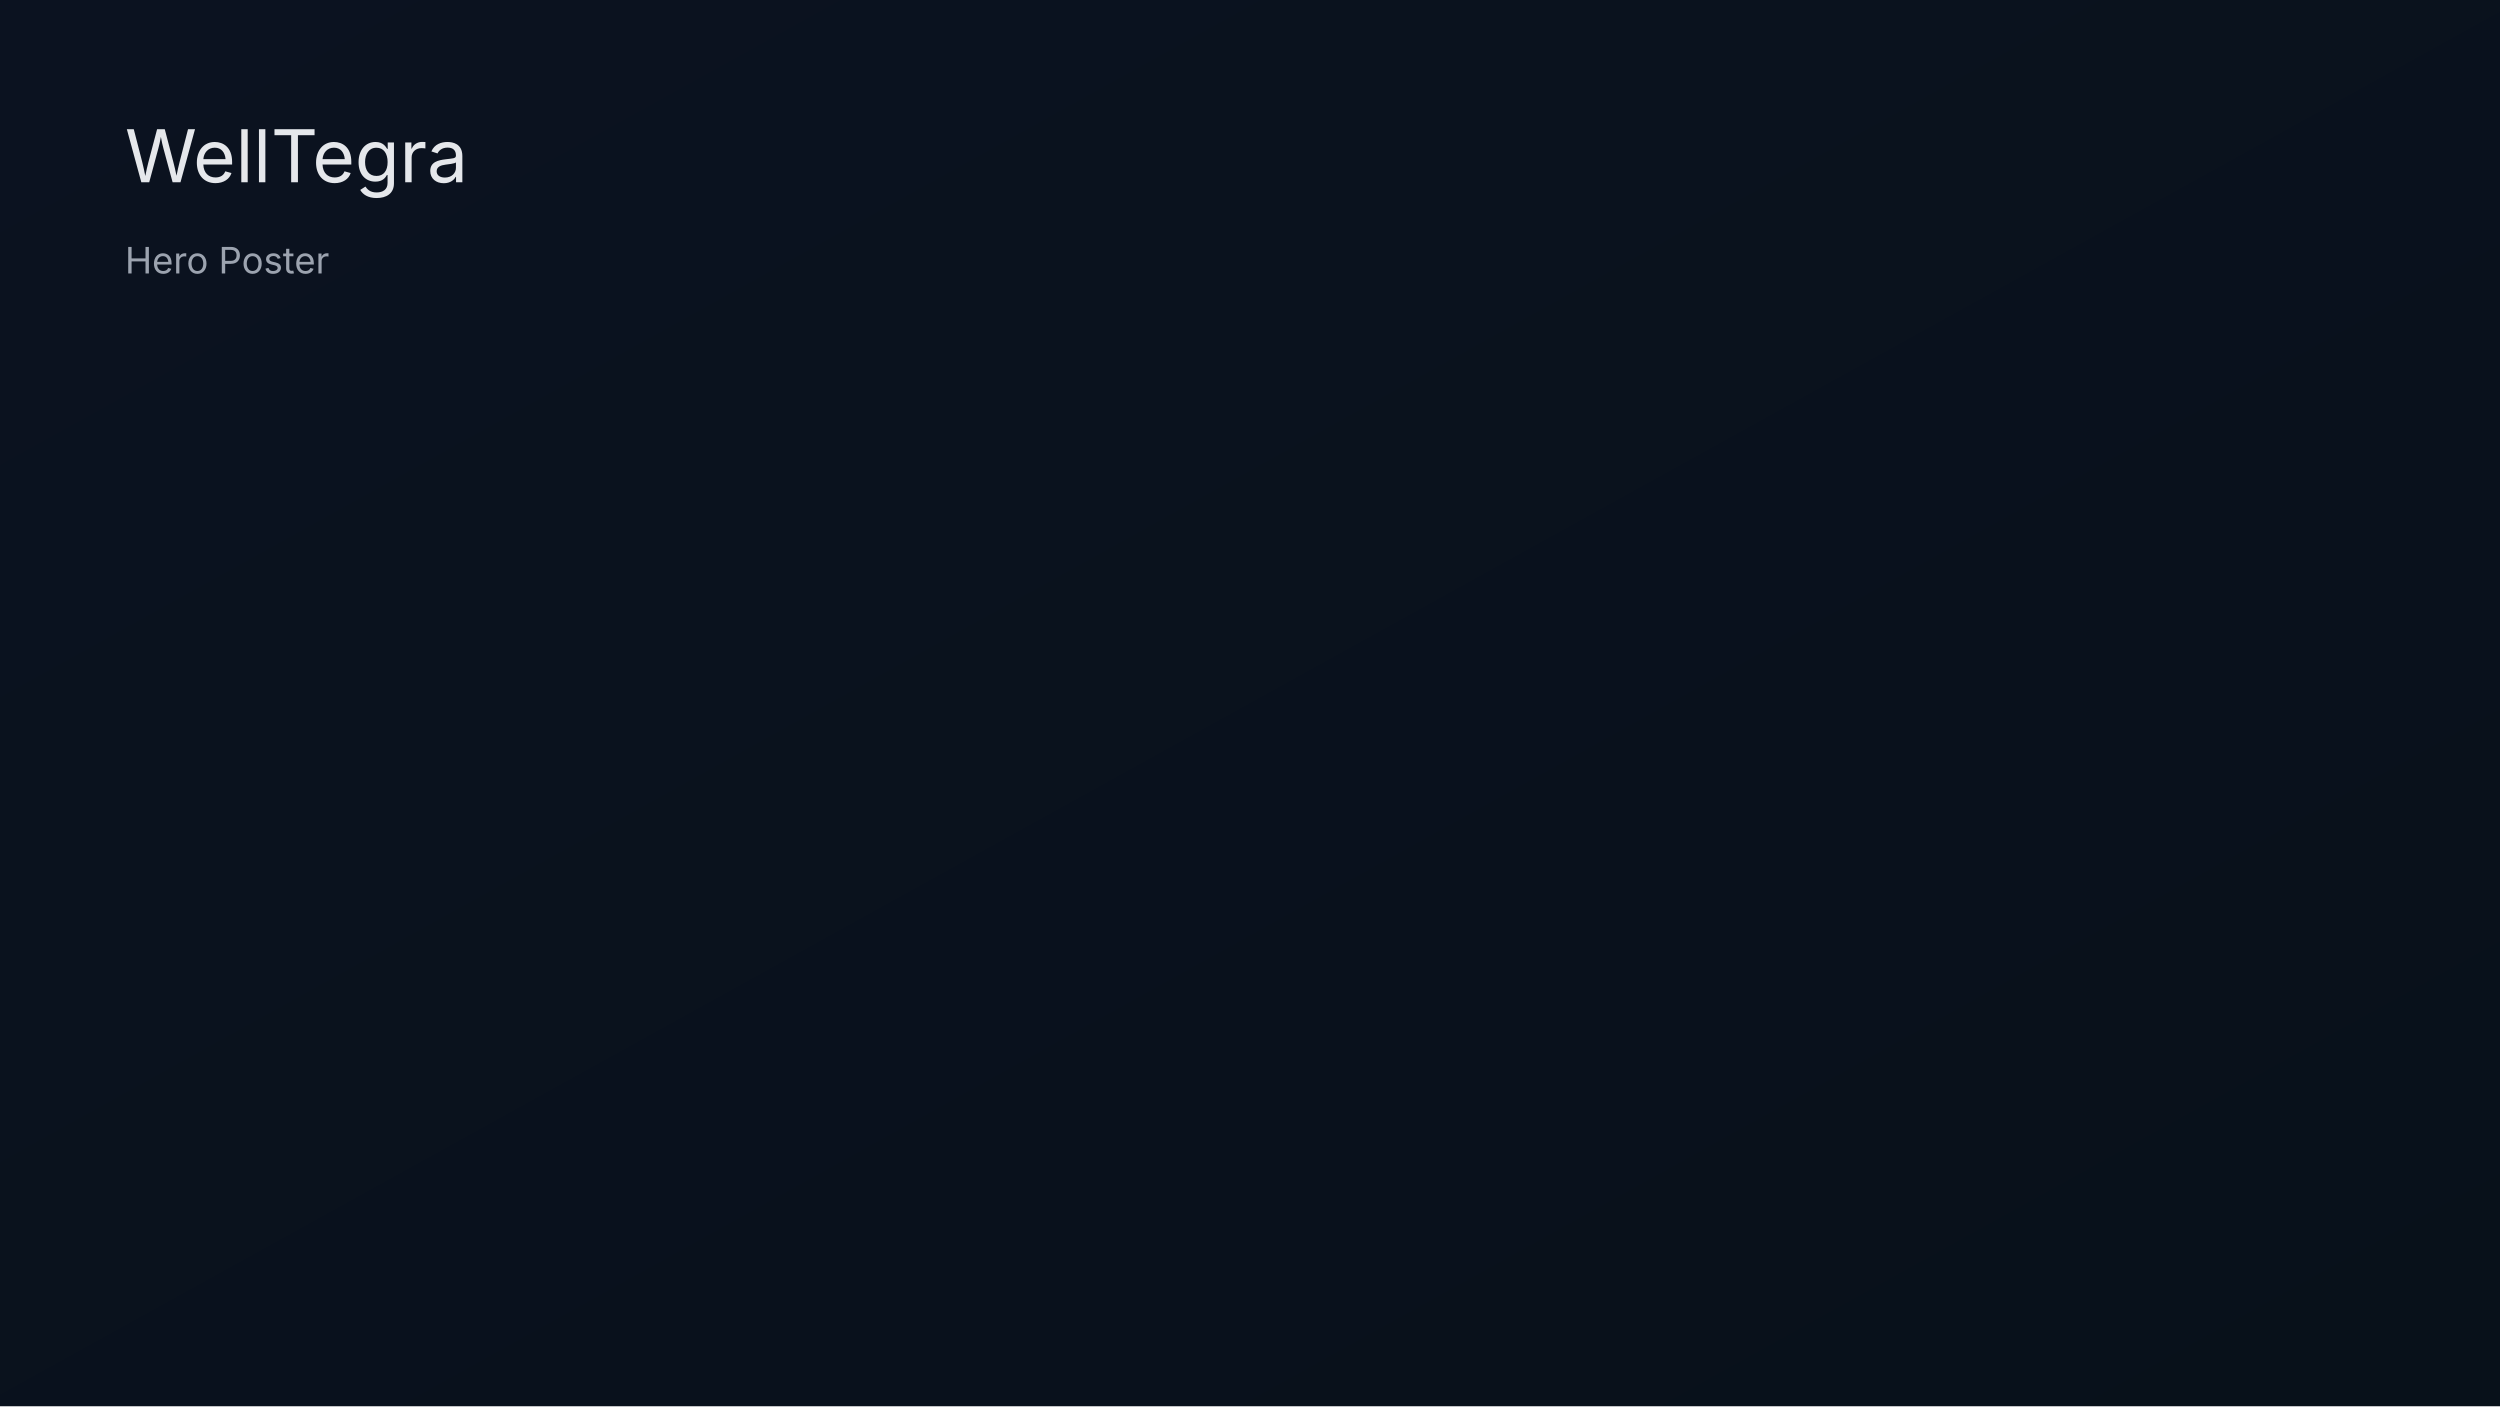
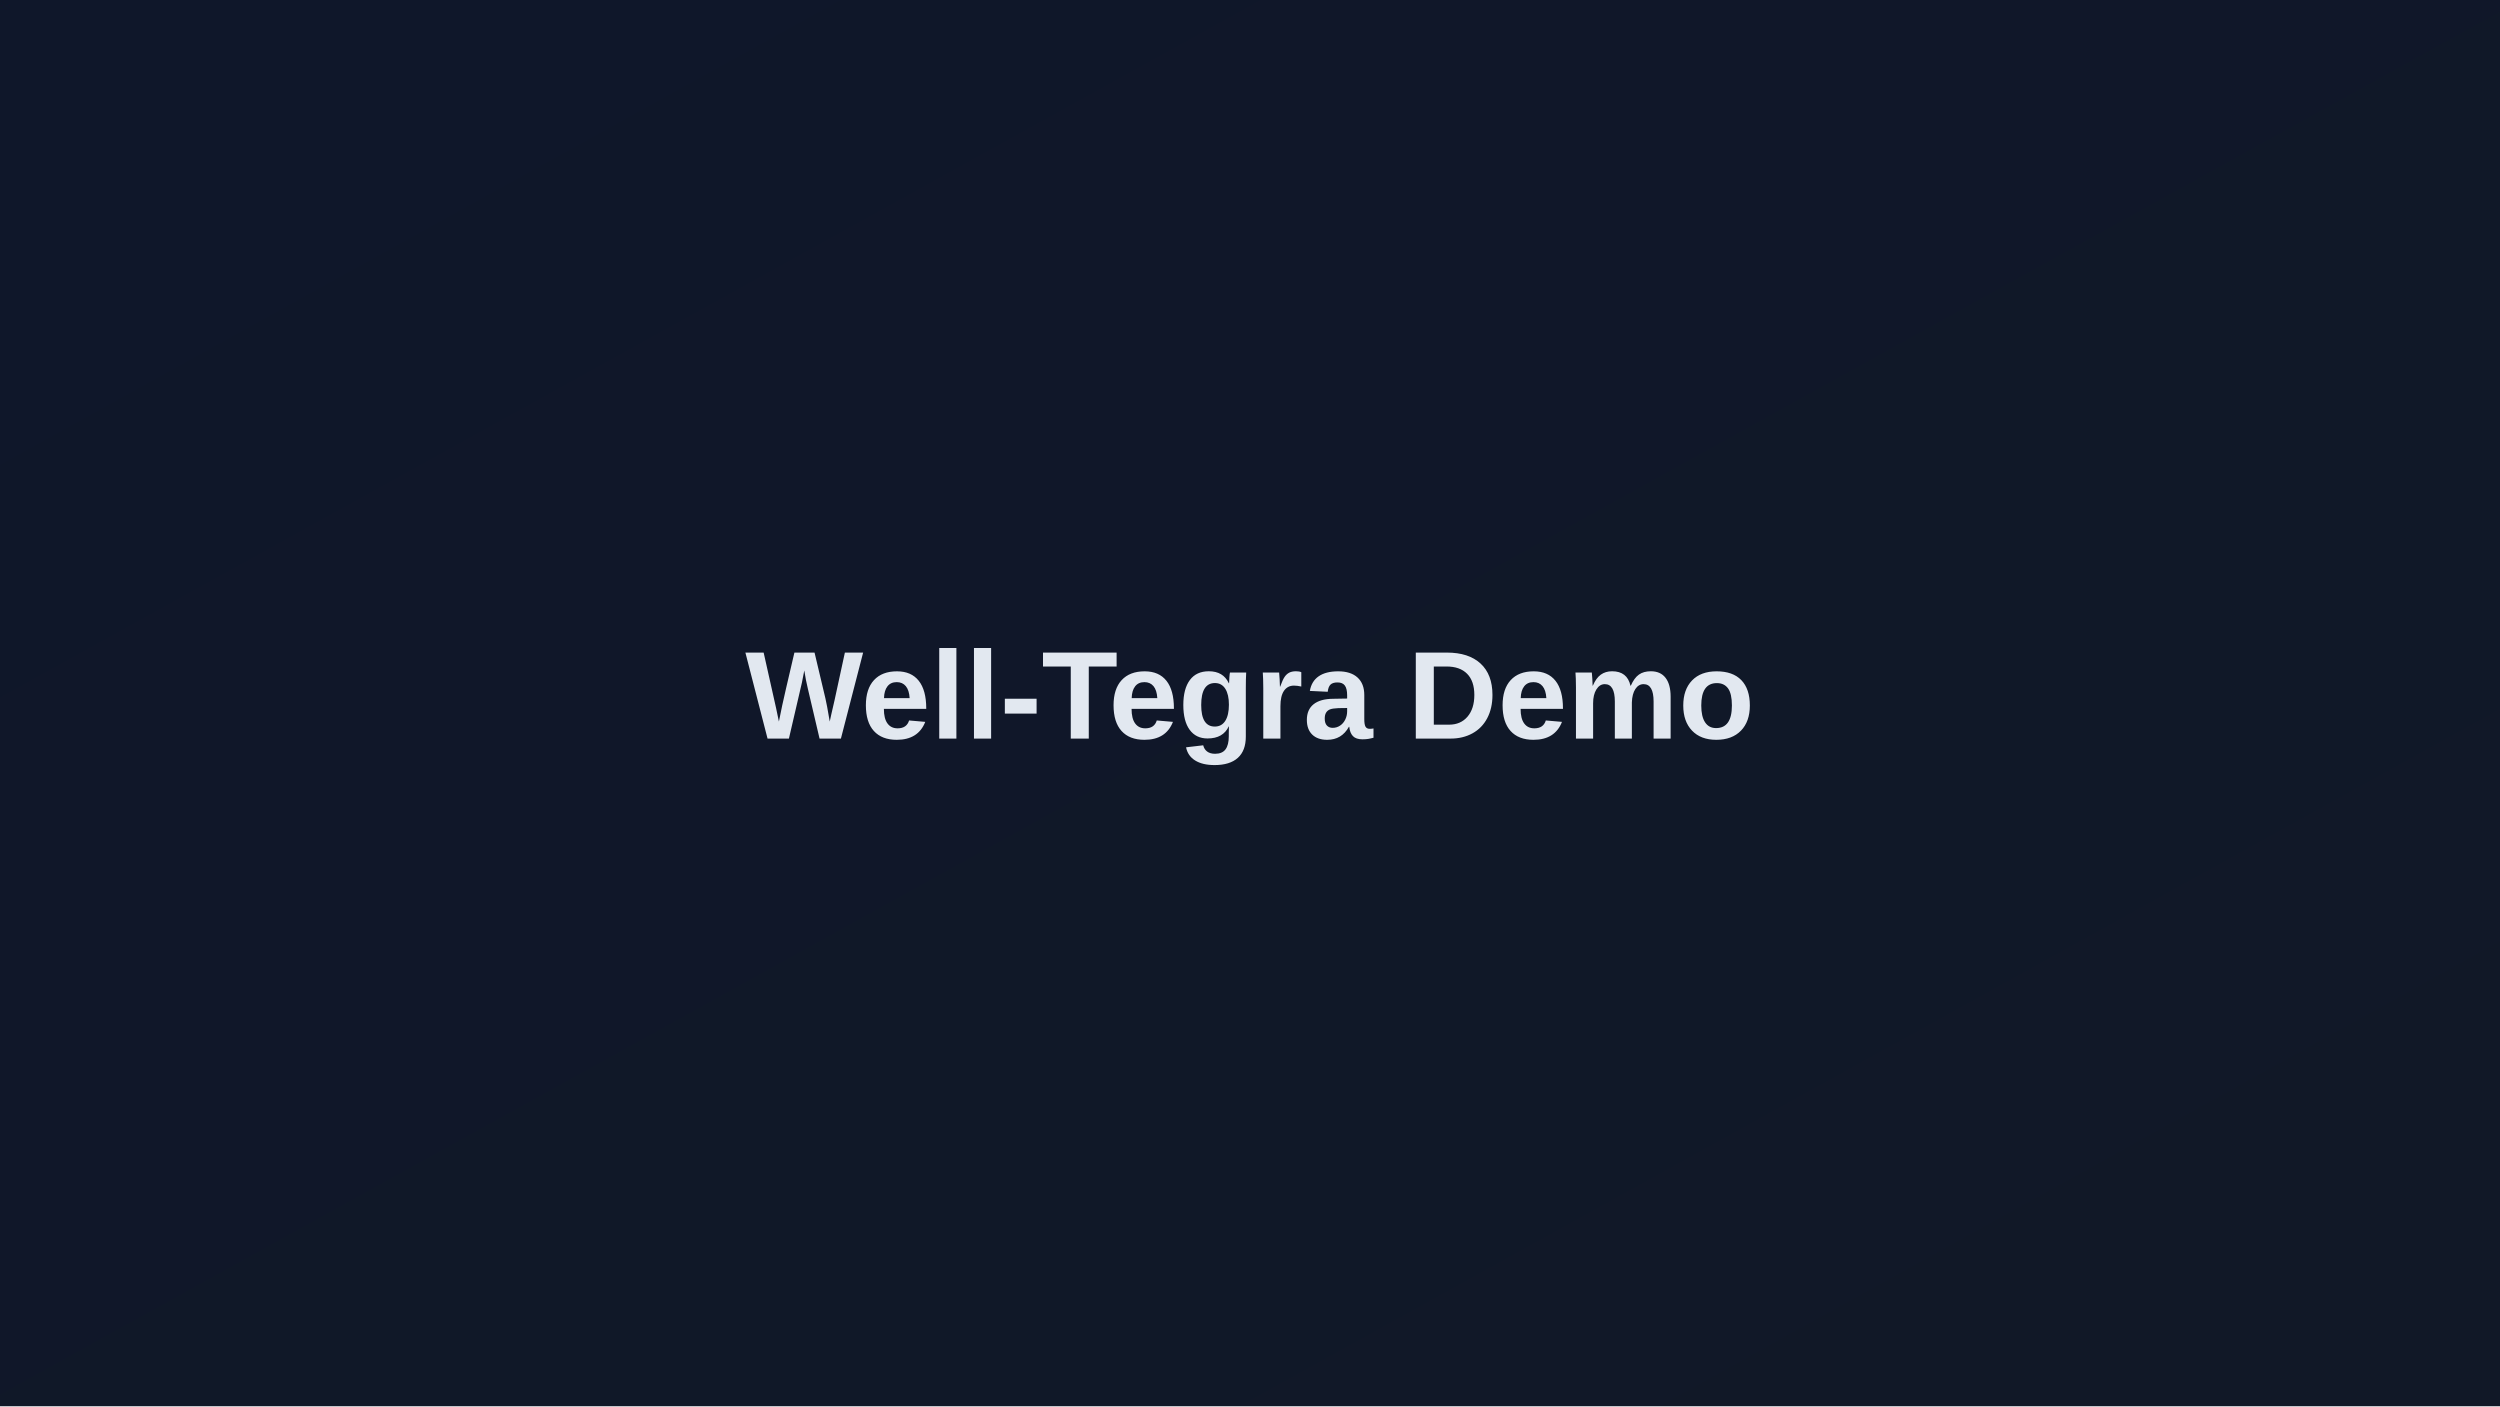
- <svg xmlns="http://www.w3.org/2000/svg" width="1920" height="1080">
+ <svg xmlns="http://www.w3.org/2000/svg" viewBox="0 0 1280 720">
  <defs>
-     <linearGradient id="g" x1="0" y1="0" x2="1" y2="1">
-       <stop offset="0%" stop-color="#0b1220" />
-       <stop offset="100%" stop-color="#08111a" />
+     <linearGradient id="hero" x1="0" y1="0" x2="1" y2="1">
+       <stop offset="0" stop-color="#0f172a" />
+       <stop offset="1" stop-color="#111827" />
    </linearGradient>
  </defs>
-   <rect width="100%" height="100%" fill="url(#g)" />
-   <text x="96" y="140" font-family="Inter,system-ui" font-size="56" fill="#E5E7EB">WellTegra</text>
-   <text x="96" y="210" font-family="Inter,system-ui" font-size="28" fill="#9CA3AF">Hero Poster</text>
+   <rect width="1280" height="720" fill="url(#hero)" />
+   <text x="50%" y="50%" dominant-baseline="middle" text-anchor="middle" font-family="Arial" font-weight="800" font-size="64" fill="#e2e8f0">Well-Tegra Demo</text>
</svg>
